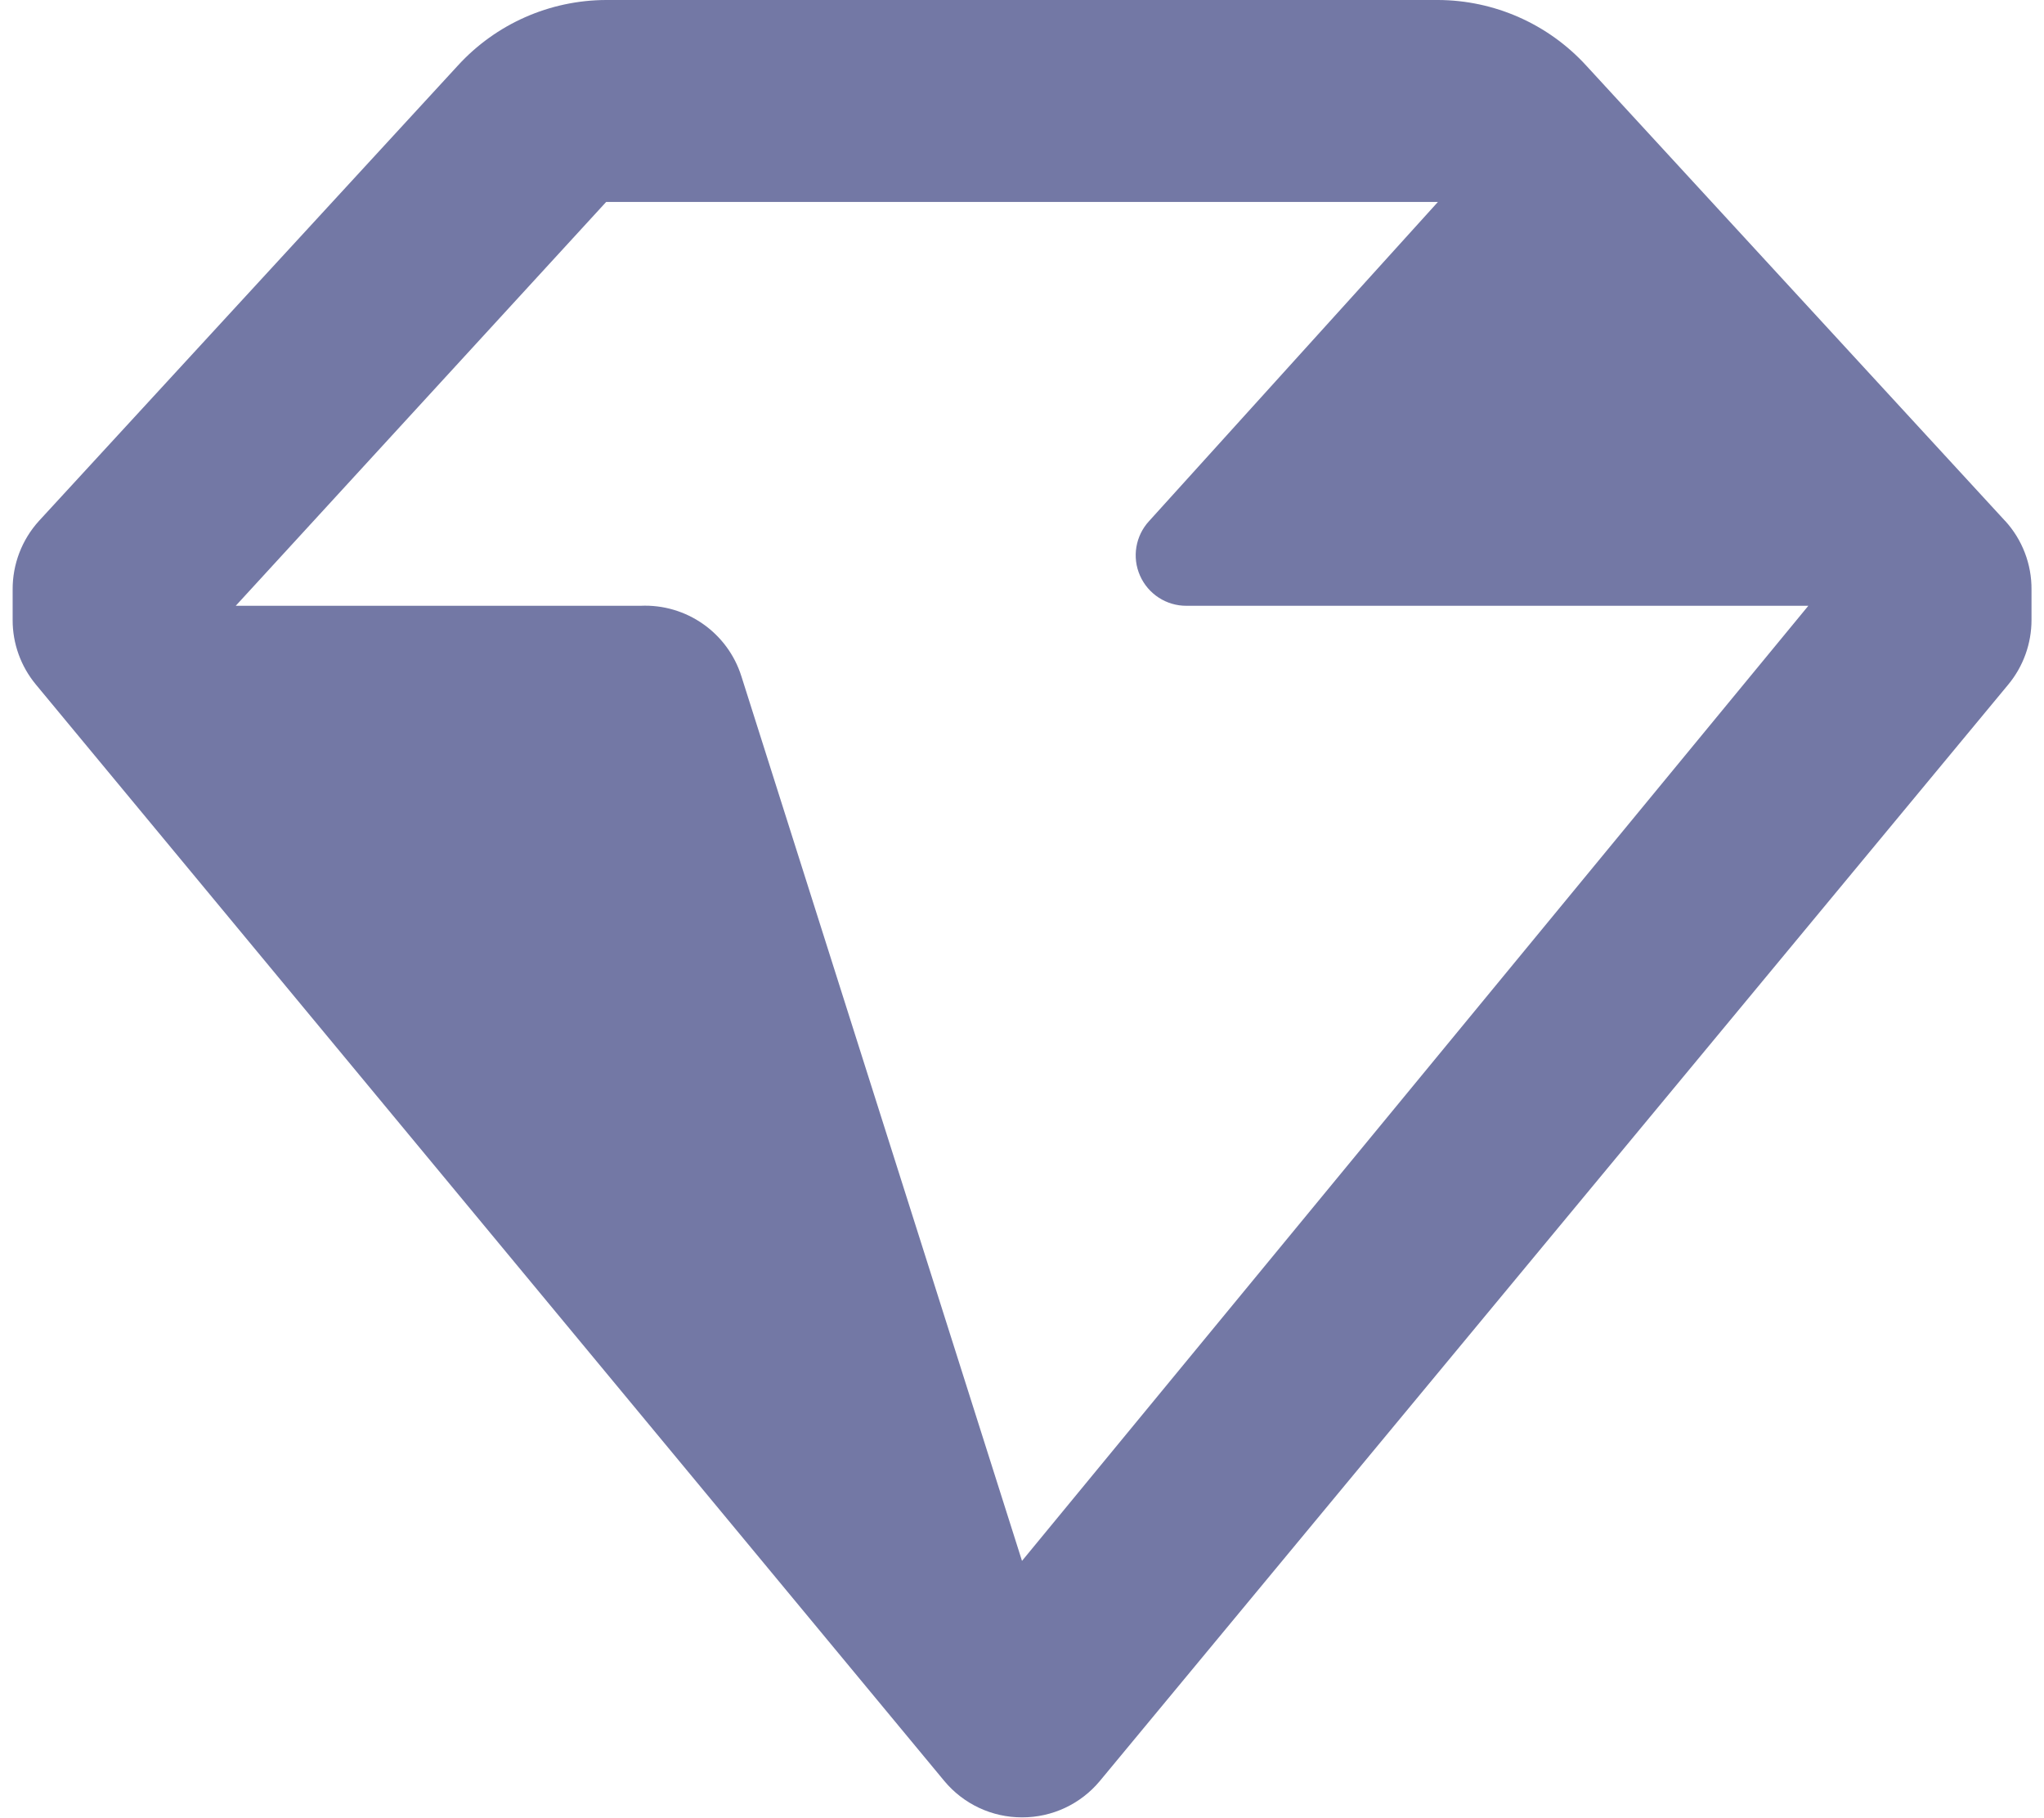
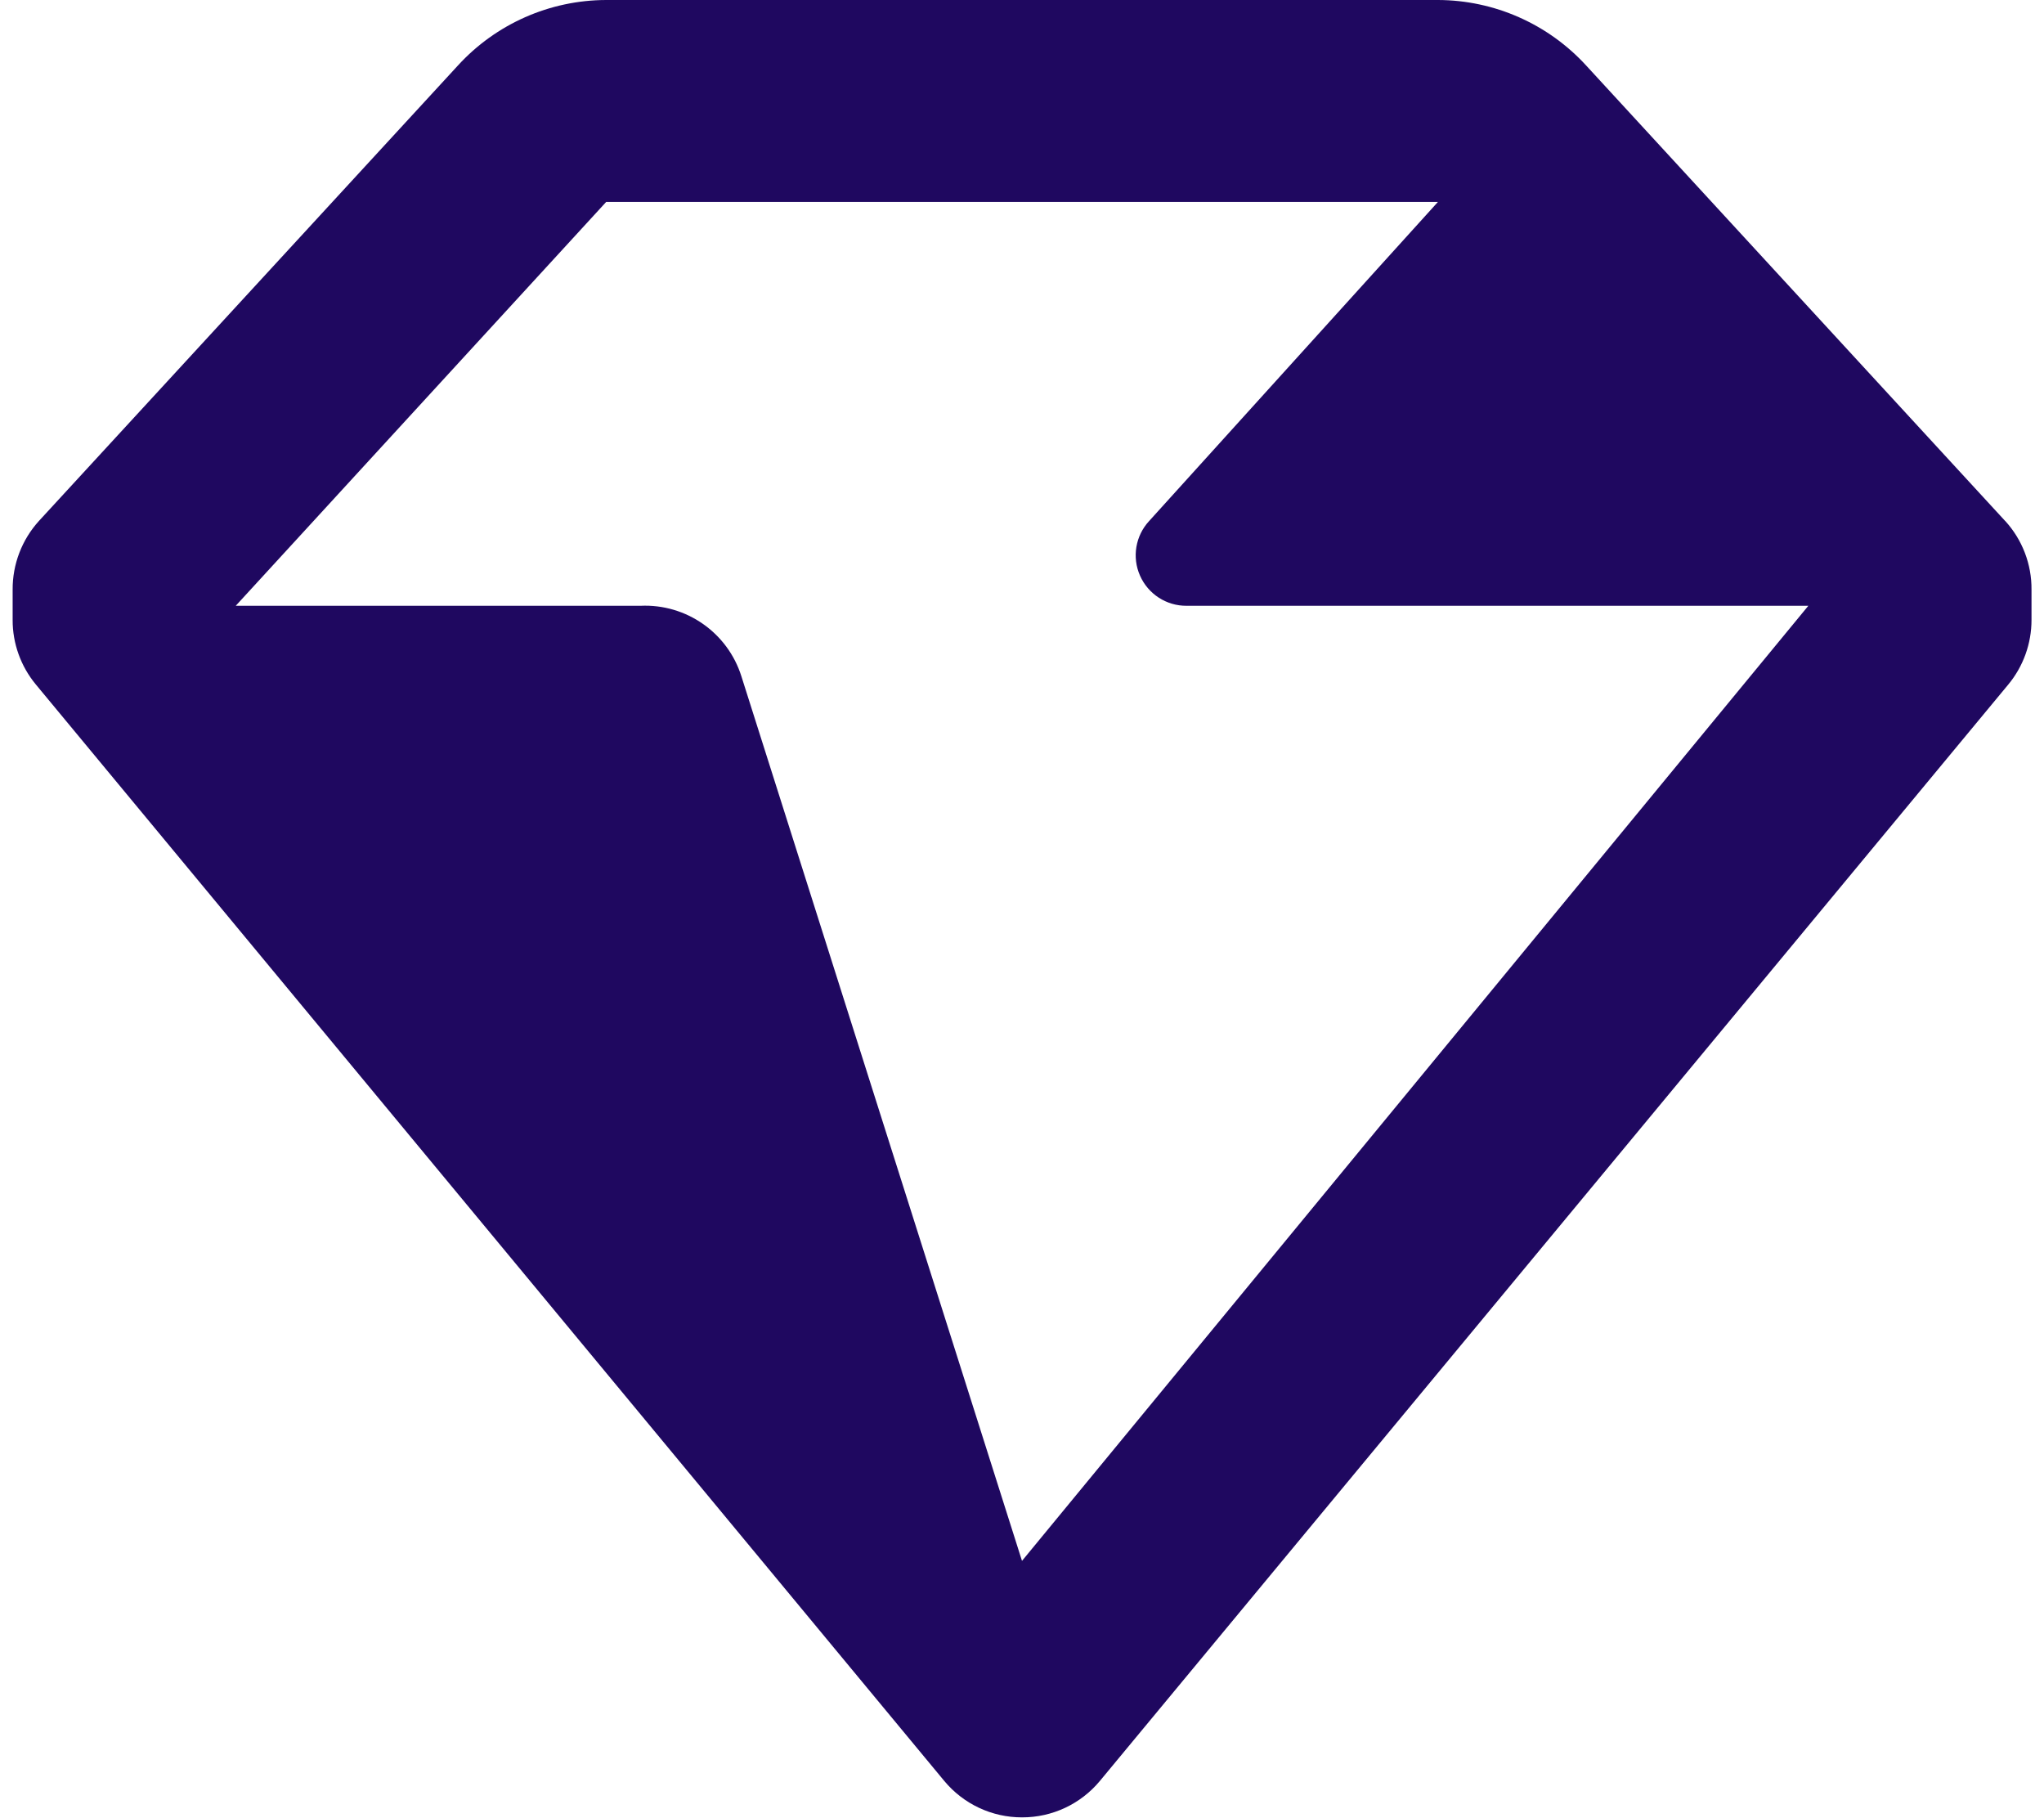
<svg xmlns="http://www.w3.org/2000/svg" fill="none" viewBox="0 0 27 24">
-   <path fill="#7378A5" d="M26.487 6.88 20.954.867C20.45.316 19.739.002 18.994 0H8.007c-.746.002-1.457.316-1.96.867L.514 6.88c-.225.248-.349.572-.347.907v.4C.166 8.498.275 8.8.474 9.04L12.474 23.52c.254.305.63.481 1.027.48.397.001.773-.175 1.027-.48l12-14.48c.199-.24.307-.542.307-.853v-.4c.003-.335-.121-.659-.347-.907ZM13.5 20.613 9.794 8.933C9.613 8.356 9.065 7.972 8.46 8H3.114l4.893-5.333H18.994L15.18 6.88c-.181.195-.229.479-.121.722.107.243.349.4.615.398h8.213L13.5 20.613Z" />
+   <path fill="#1F0860" d="M26.487 6.88 20.954.867C20.45.316 19.739.002 18.994 0H8.007c-.746.002-1.457.316-1.96.867L.514 6.88c-.225.248-.349.572-.347.907v.4C.166 8.498.275 8.8.474 9.04L12.474 23.52c.254.305.63.481 1.027.48.397.001.773-.175 1.027-.48l12-14.48c.199-.24.307-.542.307-.853v-.4c.003-.335-.121-.659-.347-.907ZM13.5 20.613 9.794 8.933C9.613 8.356 9.065 7.972 8.46 8H3.114l4.893-5.333H18.994L15.18 6.88c-.181.195-.229.479-.121.722.107.243.349.4.615.398h8.213L13.5 20.613Z" />
</svg>
